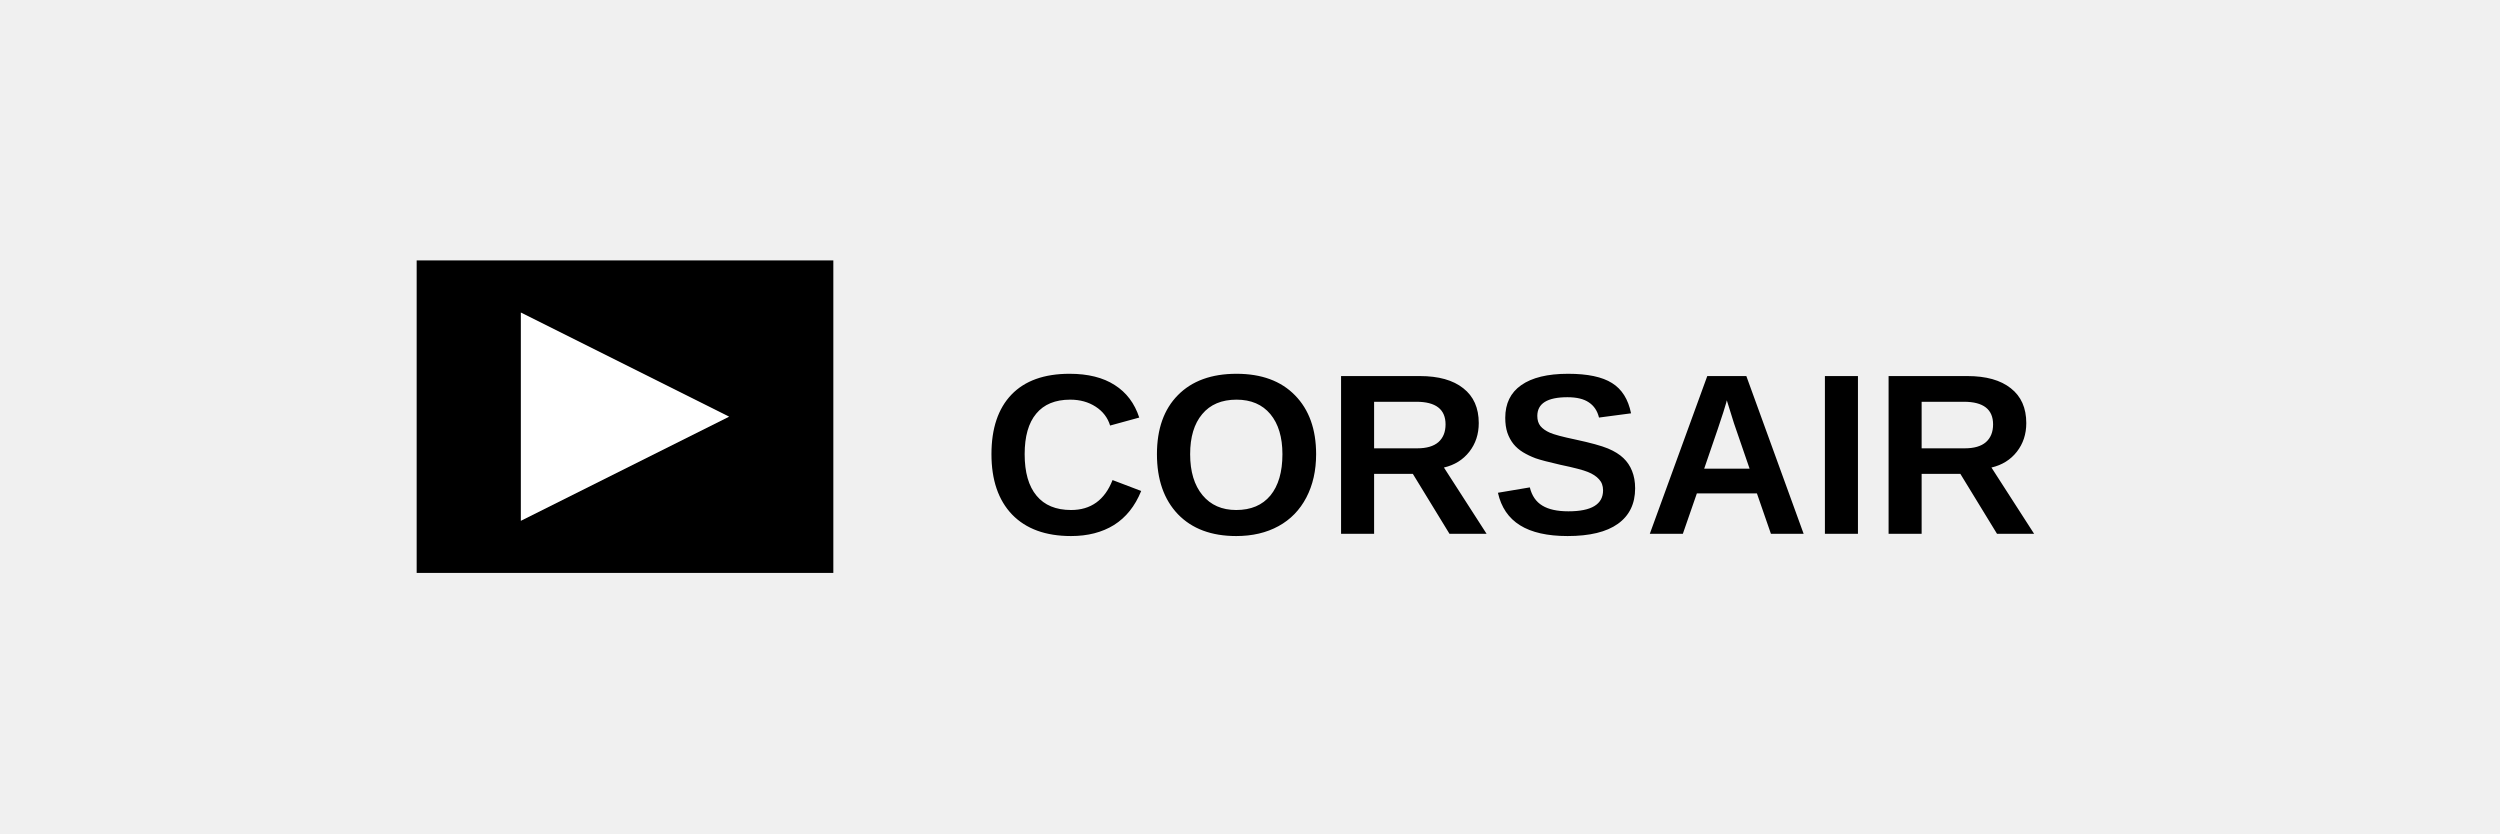
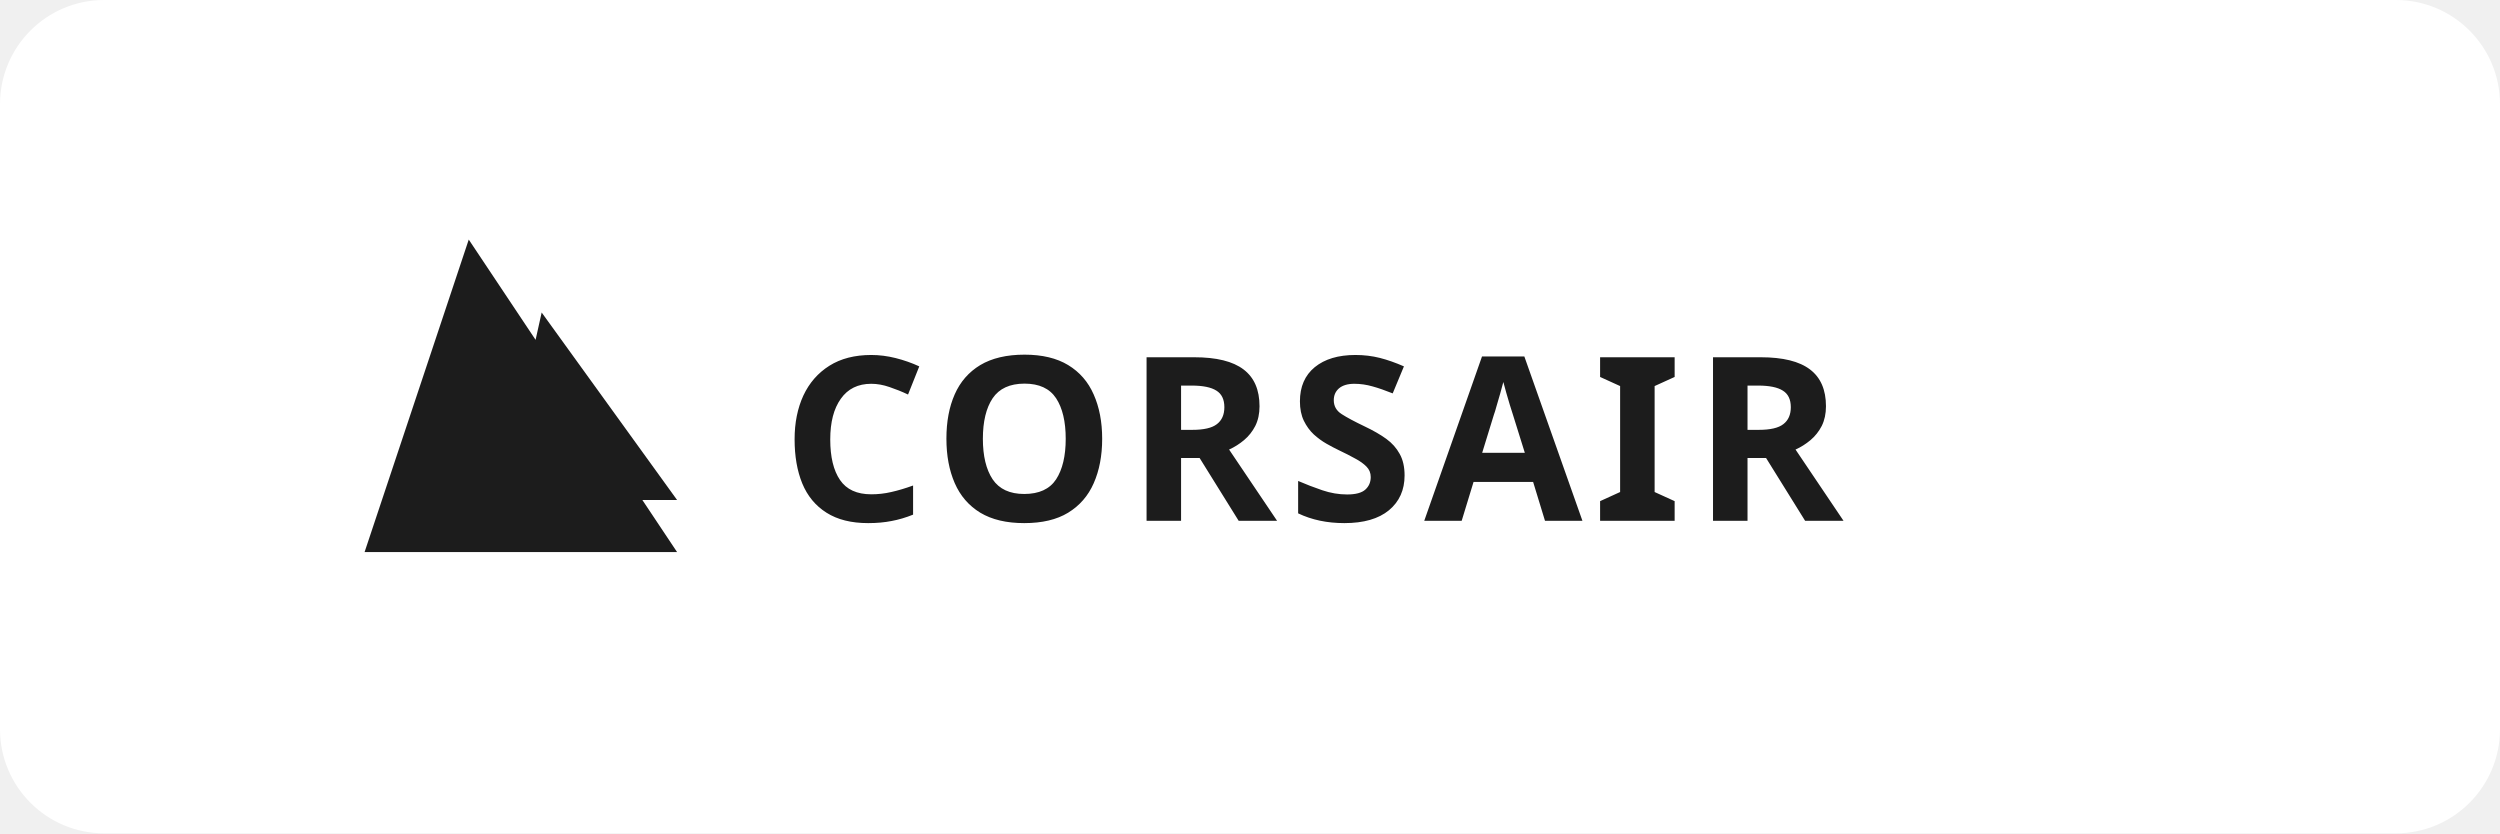
<svg xmlns="http://www.w3.org/2000/svg" viewBox="0 0 240 80" width="240" height="80">
-   <path fill="#000" d="M40,25 L80,25 L80,55 L40,55 Z" />
-   <path fill="#FFF" d="M50,30 L70,40 L50,50 Z" />
-   <text x="145" y="45" font-family="Arial, sans-serif" font-weight="900" font-size="22" fill="#000" text-anchor="middle" dominant-baseline="middle">CORSAIR</text>
+   <rect width="240" height="80" rx="10" fill="#FFFFFF" />
+   <g transform="translate(30, 18)">
+     <path fill="#1C1C1C" d="M15,5 L35,35 L5,35 Z M22,12 L35,30 L18,30 Z" />
+     <text x="45" y="32" font-family="'Arial Black', sans-serif" font-size="22" font-weight="900" fill="#1C1C1C" letter-spacing="1">CORSAIR</text>
+   </g>
</svg>
